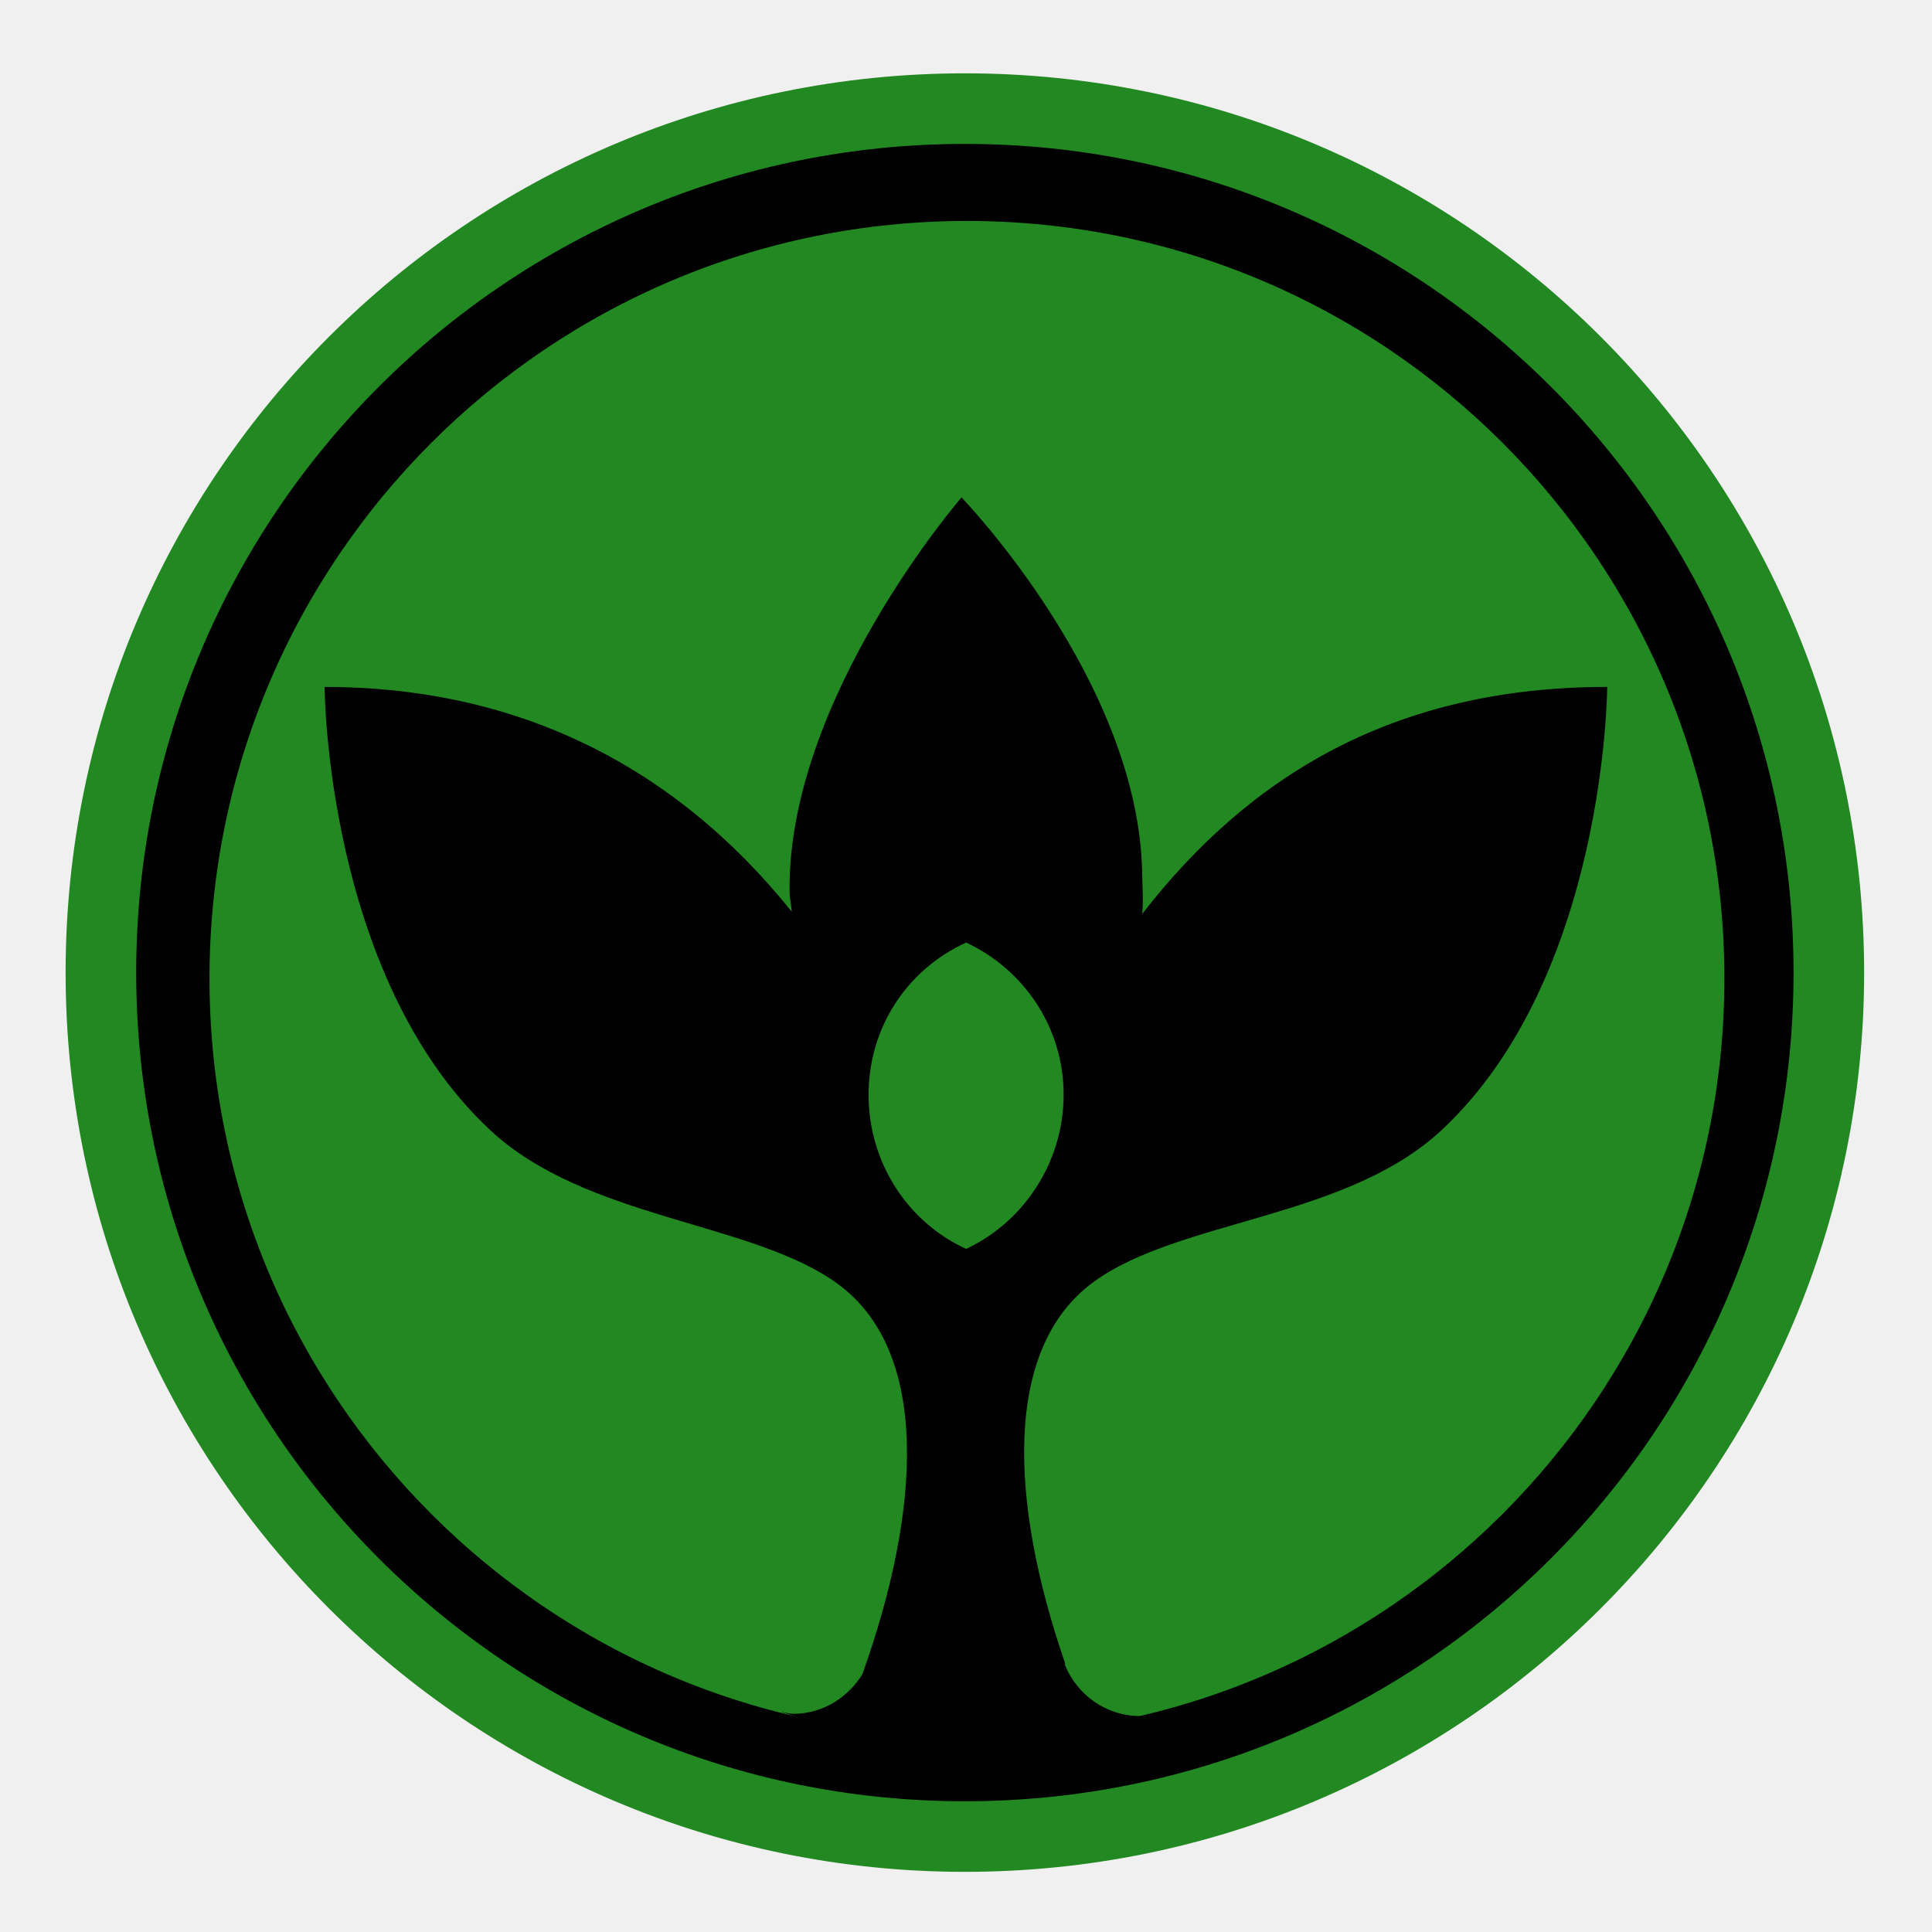
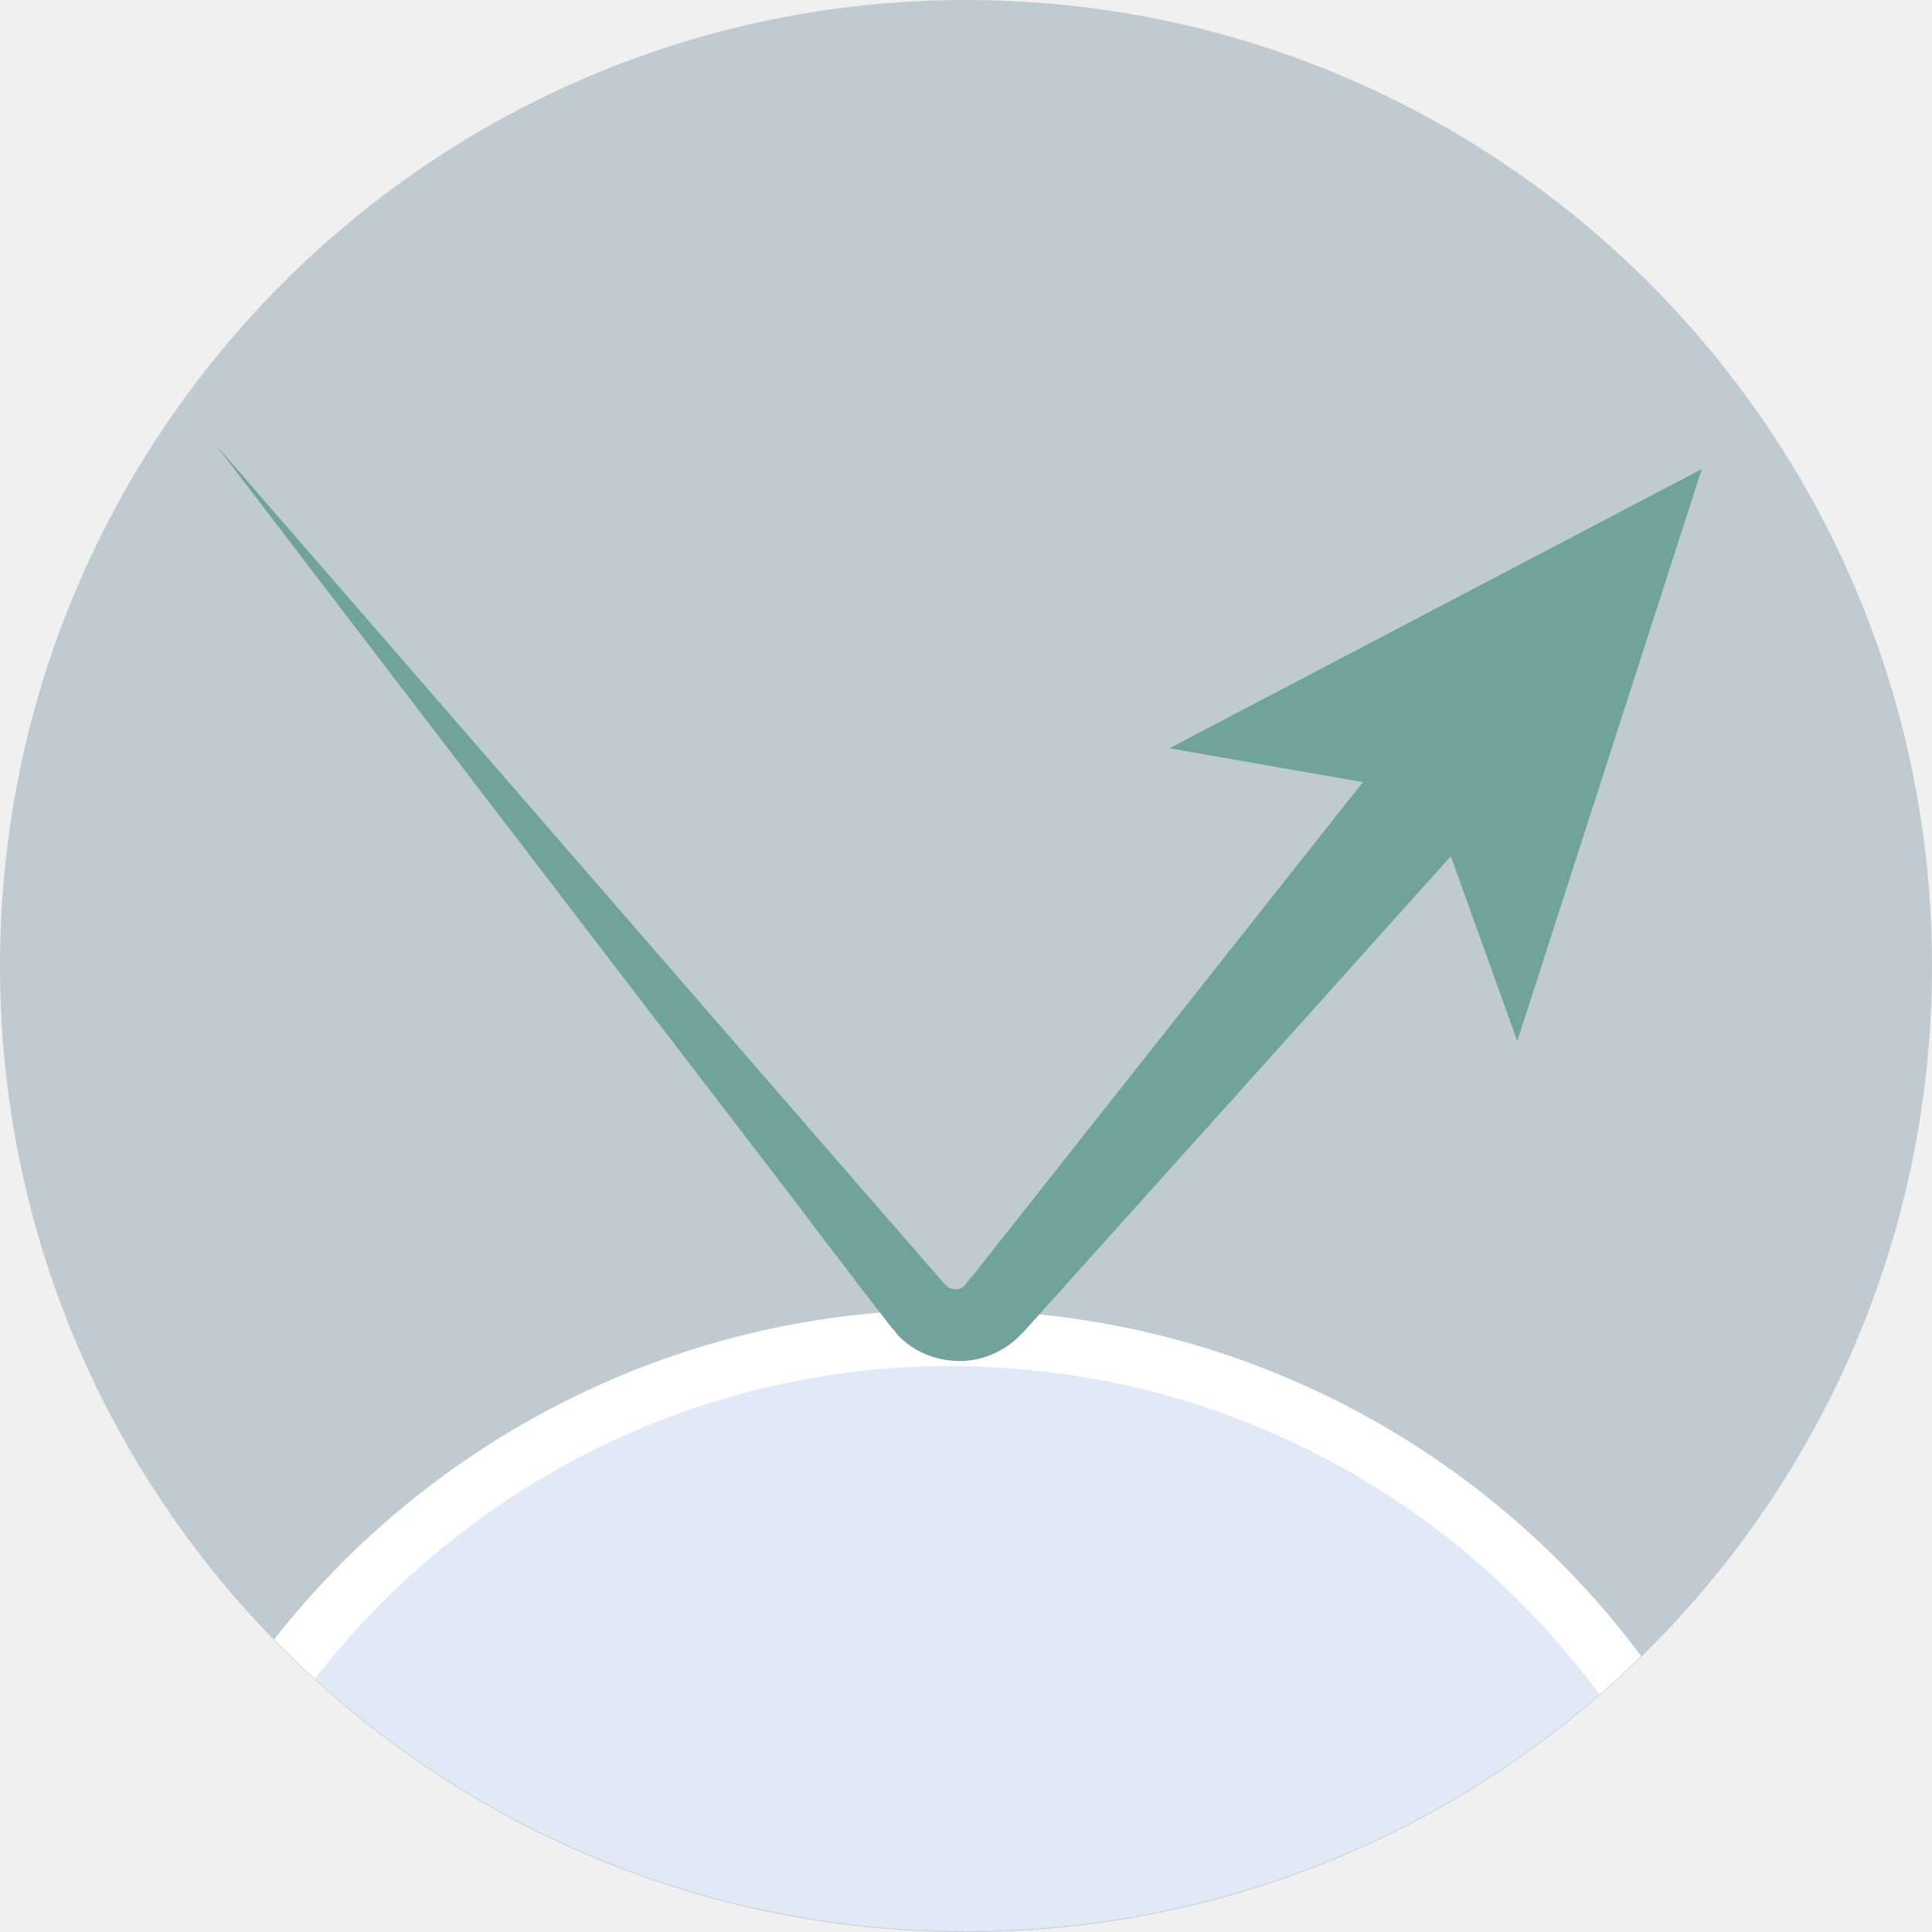
- <svg xmlns="http://www.w3.org/2000/svg" viewBox="0 0 512 512">
-   <g transform="matrix(18.68858,0,0,18.68858,-3389.179,-12898.211)">
-     <path d="m 206.375 703.737 c 0 6.075 -4.925 11 -11 11 s -11 -4.925 -11 -11 4.925 -11 11 -11 11 4.925 11 11 z" fill="#282" stroke="#000" stroke-width="1.126" transform="matrix(1.02912,0,0,1.02912,-6.00239,-20.19022)" />
-     <path d="m 194.985 697.219 c -1e-05 -2e-05 -2.475 2.858 -2.438 5.594 0.001 0.089 0.025 0.192 0.031 0.281 -1.679 -2.094 -3.922 -3.188 -6.625 -3.188 1e-05 2e-05 0.014 4.102 2.344 6.281 1.366 1.277 3.728 1.299 4.938 2.188 1.306 0.96 1.178 3.198 0.344 5.531 -0.202 0.328 -0.557 0.558 -0.969 0.562 -0.064 0.001 -0.188 -0.031 -0.188 -0.031 l 2.719 0.906 2.562 -0.875 c -0.061 0.01 -0.124 0.031 -0.188 0.031 -0.481 1e-05 -0.888 -0.3 -1.062 -0.719 -0.004 -0.009 0.003 -0.023 0 -0.031 -0.788 -2.285 -0.883 -4.468 0.406 -5.406 1.219 -0.888 3.583 -0.889 4.938 -2.156 2.33 -2.179 2.344 -6.281 2.344 -6.281 -3.006 0 -5.067 1.25 -6.594 3.219 0.019 -0.188 0.003 -0.375 0 -0.562 -0.038 -2.735 -2.562 -5.344 -2.562 -5.344 z" />
-     <path d="m 202.625 704.331 c 0 4.09 -3.316 7.406 -7.406 7.406 s -7.406 -3.316 -7.406 -7.406 3.316 -7.406 7.406 -7.406 7.406 3.316 7.406 7.406 z" fill="none" stroke="#282" stroke-width=".605" transform="matrix(1.65425,0,0,1.65425,-127.9086,-461.1826)" />
-     <path d="m 195.05 703.531 c -0.825 0.376 -1.383 1.193 -1.383 2.158 s 0.558 1.81 1.383 2.186 c 0.815 -0.38 1.383 -1.228 1.383 -2.186 s -0.568 -1.778 -1.383 -2.158 z" fill="#282" />
+ <svg xmlns="http://www.w3.org/2000/svg" xmlns:xlink="http://www.w3.org/1999/xlink" version="1.1" x="0px" y="0px" viewBox="0 0 512 512" enable-background="new 0 0 512 512" xml:space="preserve">
+   <g id="Layer_1">
+     <g>
+       <circle fill="#C0CBD1" cx="256" cy="256" r="256" />
+     </g>
+     <g>
+       <defs>
+         <circle id="SVGID_3_" cx="257" cy="812" r="256" />
+       </defs>
+       <clipPath id="SVGID_2_">
+         <use xlink:href="#SVGID_3_" overflow="visible" />
+       </clipPath>
+       <polyline clip-path="url(#SVGID_2_)" fill="#71A39D" points="112.7,508.2 130,830.6 111,930.9 111,976 197.7,976 198.4,940     294.1,976 432,976 432,945.9 411.1,921.7 319.9,900.2 256,829.3 324,546.5 222.1,514.2 109.4,508.2   " />
+     </g>
+   </g>
+   <g id="Layer_2">
+     <path fill="#FFFFFF" d="M254.5,237.3" />
+     <g>
+       <defs>
+         <circle id="SVGID_11_" cx="256" cy="255.8" r="256" />
+       </defs>
+       <clipPath id="SVGID_4_">
+         <use xlink:href="#SVGID_11_" overflow="visible" />
+       </clipPath>
+       <g clip-path="url(#SVGID_4_)">
+         <g>
+           <path fill="#E2E9F6" d="M252.3,795.6c-4.7,0-9.5-0.2-14.2-0.4c-58.8-3.7-112.6-30.1-151.5-74.3C47.7,676.6,28.3,619.9,32,561.1      c3.6-56.3,28.2-108.5,69.4-147.1c41-38.4,94.4-59.5,150.4-59.5c4.7,0,9.5,0.2,14.2,0.4c58.8,3.7,112.6,30.1,151.5,74.3      c38.9,44.2,58.3,100.9,54.6,159.7c-3.6,56.3-28.2,108.5-69.4,147.1C361.7,774.4,308.3,795.6,252.3,795.6z" />
+           <path fill="#FFFFFF" d="M251.9,362c4.5,0,9.1,0.2,13.7,0.5c28.7,1.8,56.2,9.2,81.7,22c24.6,12.3,46.4,29.1,64.7,49.8      c18.3,20.8,32.2,44.5,41.3,70.5c9.4,26.9,13.3,55.1,11.5,83.8c-3.4,54.4-27.3,104.9-67.1,142.1c-39.6,37.1-91.2,57.5-145.3,57.5      c-4.5,0-9.1-0.1-13.7-0.4c-28.7-1.8-56.2-9.2-81.7-21.9c-24.6-12.3-46.4-29.1-64.7-49.8C74,695.1,60.1,671.4,51,645.4      c-9.4-26.9-13.3-55.1-11.5-83.8c3.4-54.4,27.3-104.9,67.1-142.1C146.2,382.5,197.8,362,251.9,362h0.1 M251.9,347.1      c-119.3,0-219.7,92.8-227.3,213.6c-8,125.7,87.5,234,213.1,241.9c4.9,0.3,9.8,0.5,14.6,0.5c119.3,0,219.7-92.8,227.3-213.6      c8-125.7-87.5-234-213.1-241.9C261.6,347.2,256.7,347.1,251.9,347.1L251.9,347.1z" />
+         </g>
+         <g>
+           <g>
+             <path fill="#71A39D" d="M57.2,117.9c0,0,82.7,95.2,165.3,190.4c5.2,6,10.3,11.9,15.5,17.8c2.6,3,5.1,5.9,7.7,8.9       c1.3,1.5,2.6,2.9,3.8,4.4l1,1.1l0.1,0.1c0.3,0.4-0.3-0.4-0.2-0.3l0.3,0.3l0.5,0.5l0.2,0.3c0,0,0,0,0-0.1c0,0,0-0.1,0-0.1       c0,0,0,0,0,0l0.1,0c0.1,0,0.1,0.1,0.2,0.1c0.9,0.5,2.1,0.5,3,0.1c0.4-0.2,0.8-0.5,1.1-0.9c0.1-0.1,0.1-0.2,0.2-0.3l0.9-1.1       l1.8-2.2c4.7-6,9.4-11.9,14-17.7c18.3-23.2,35.4-44.8,50.1-63.4c29.3-37.1,48.9-61.8,48.9-61.8l24.1,20.3       c0,0-21.1,23.5-52.6,58.6c-15.8,17.6-34.2,38.1-54,60.1c-4.9,5.5-10,11.1-15,16.7l-1.9,2.1l-1,1.1c-0.6,0.6-1.2,1.2-1.8,1.8       c-2.5,2.3-5.5,4-8.7,5c-6.4,2-13.6,0.9-19.2-2.8l-1-0.7l-0.5-0.4l-0.6-0.5c-0.4-0.3-0.7-0.7-1.1-1l-0.5-0.5l-0.2-0.3l-0.5-0.6       l-0.2-0.3c0,0-0.7-0.8-0.5-0.5l-0.1-0.1l-0.9-1.2c-1.2-1.5-2.4-3.1-3.6-4.6c-2.4-3.1-4.8-6.2-7.1-9.3       c-4.8-6.2-9.6-12.5-14.3-18.8C133.7,218.1,57.2,117.9,57.2,117.9z" />
+             <g>
+               <polygon fill="#71A39D" points="451,124.3 402.1,275.9 378.5,210.3 309.9,198.3       " />
+             </g>
+           </g>
+         </g>
+       </g>
+     </g>
  </g>
</svg>
